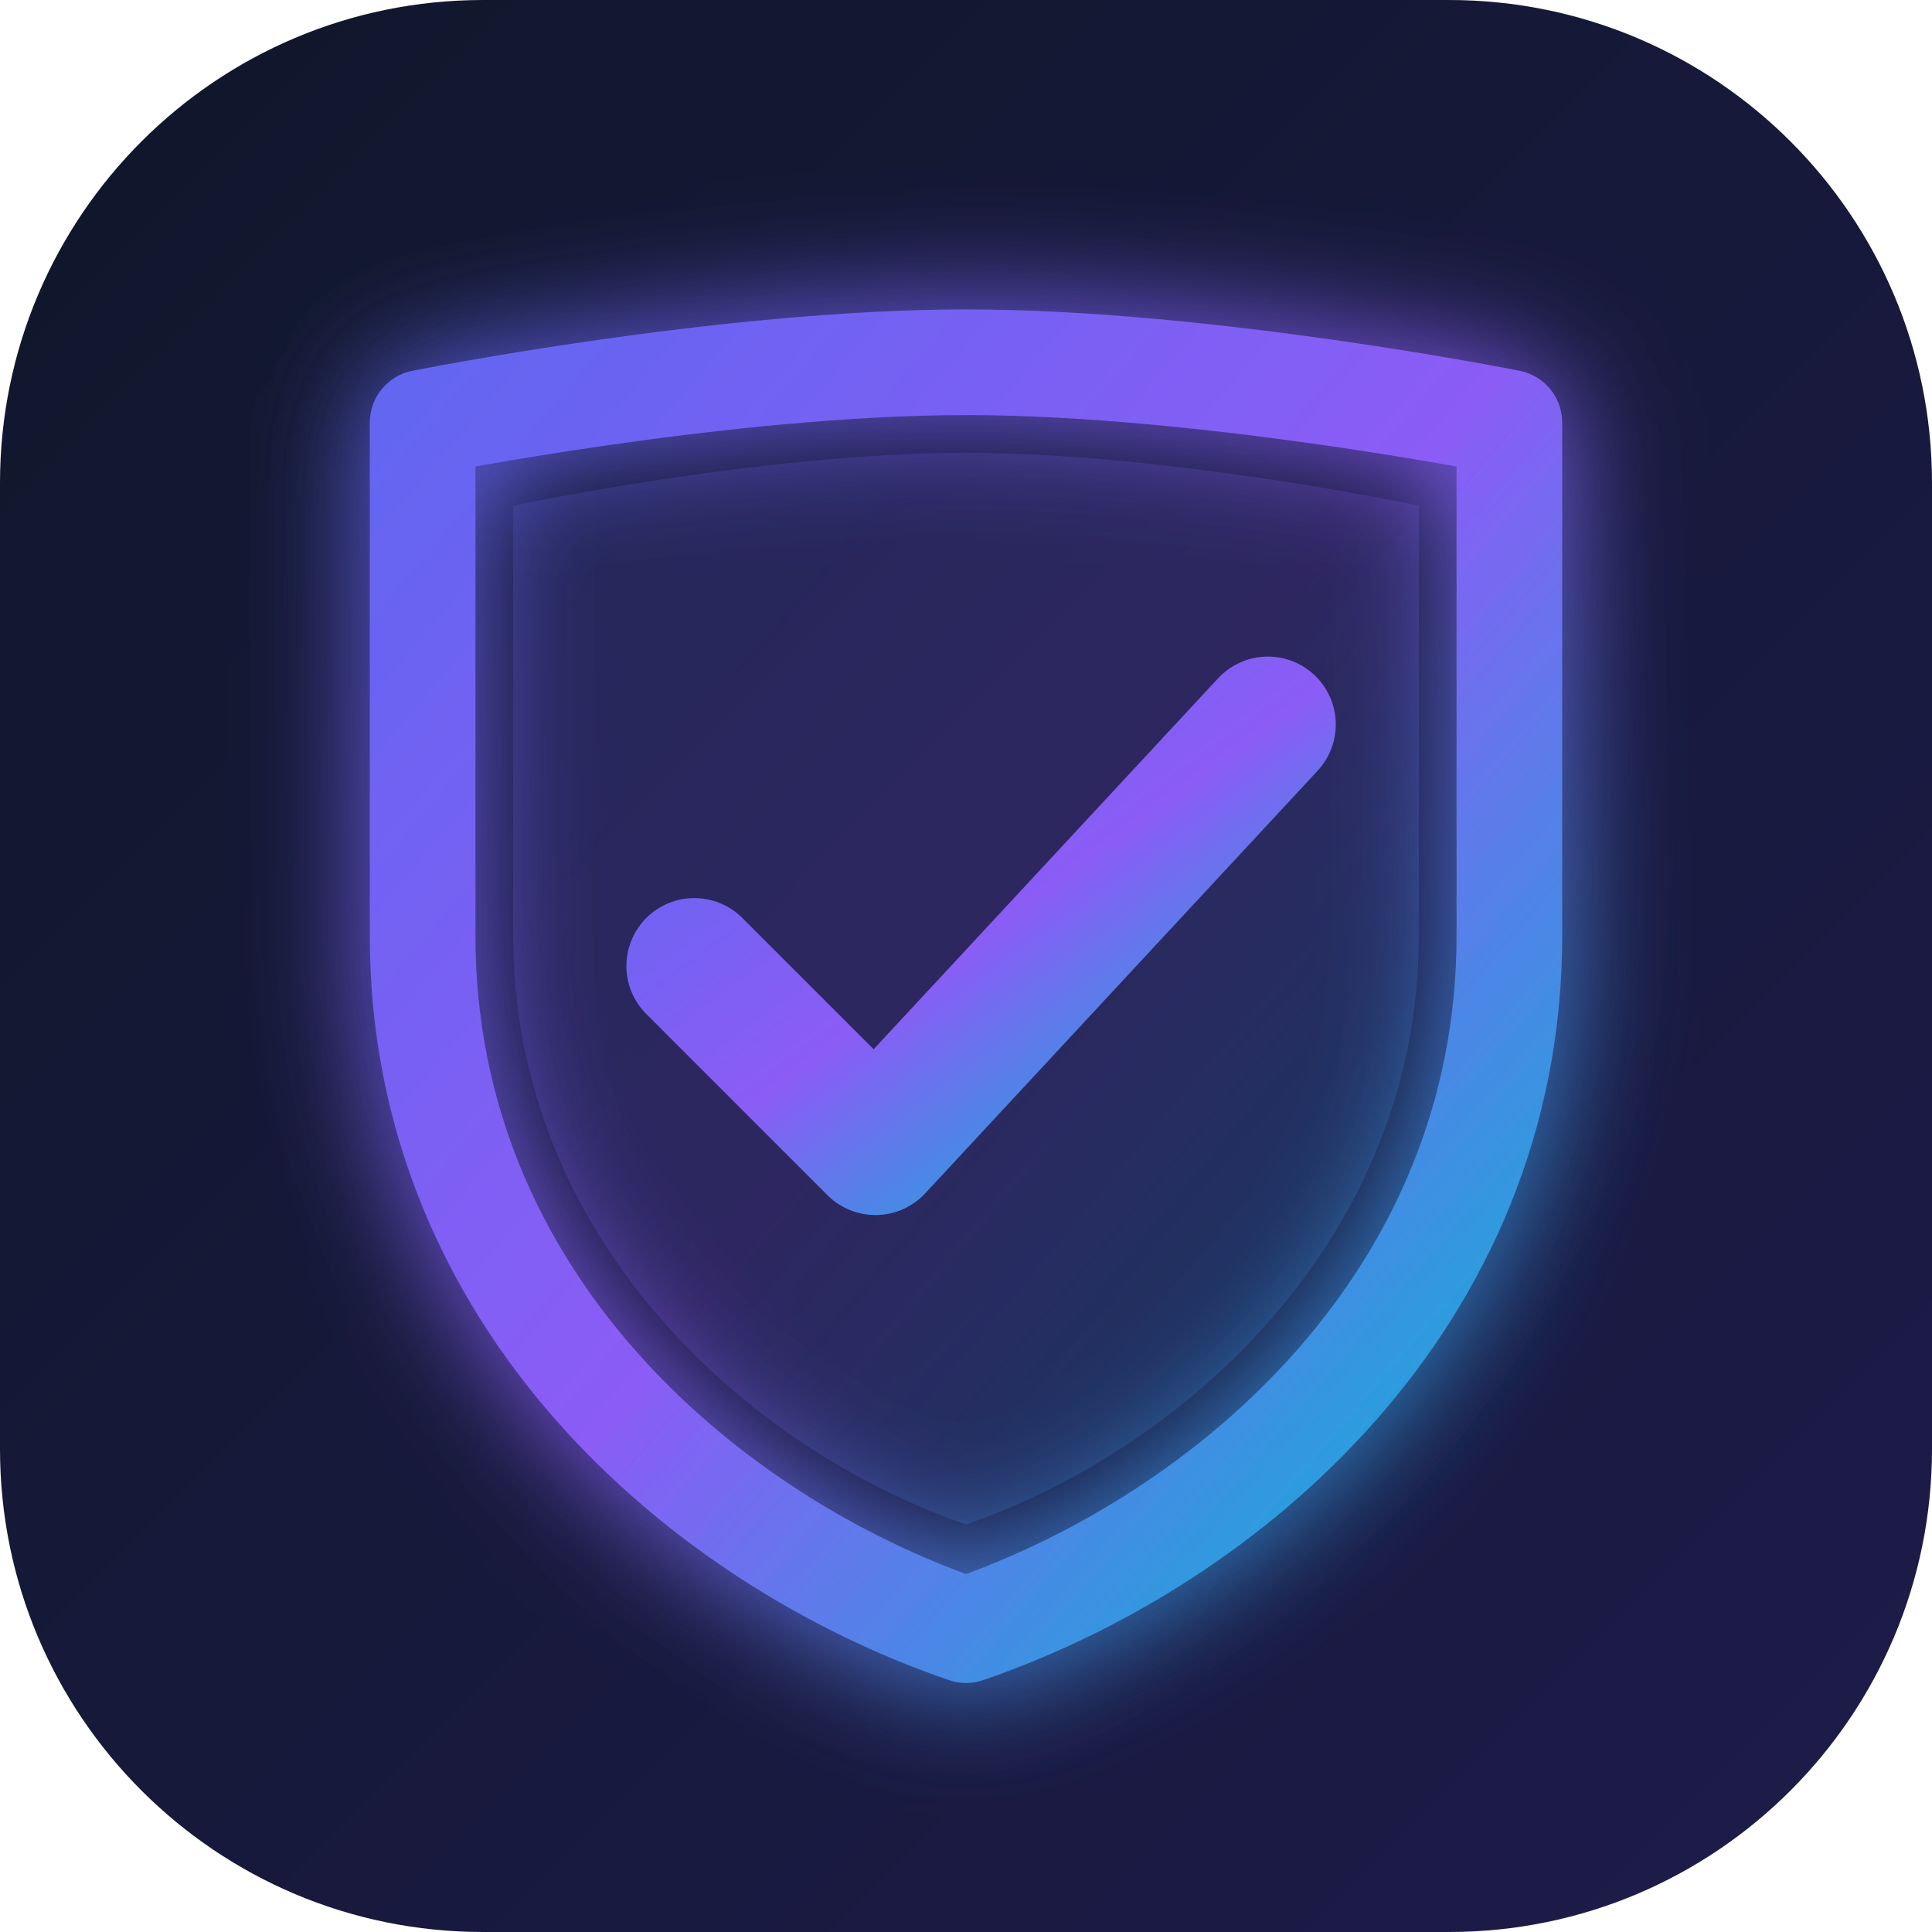
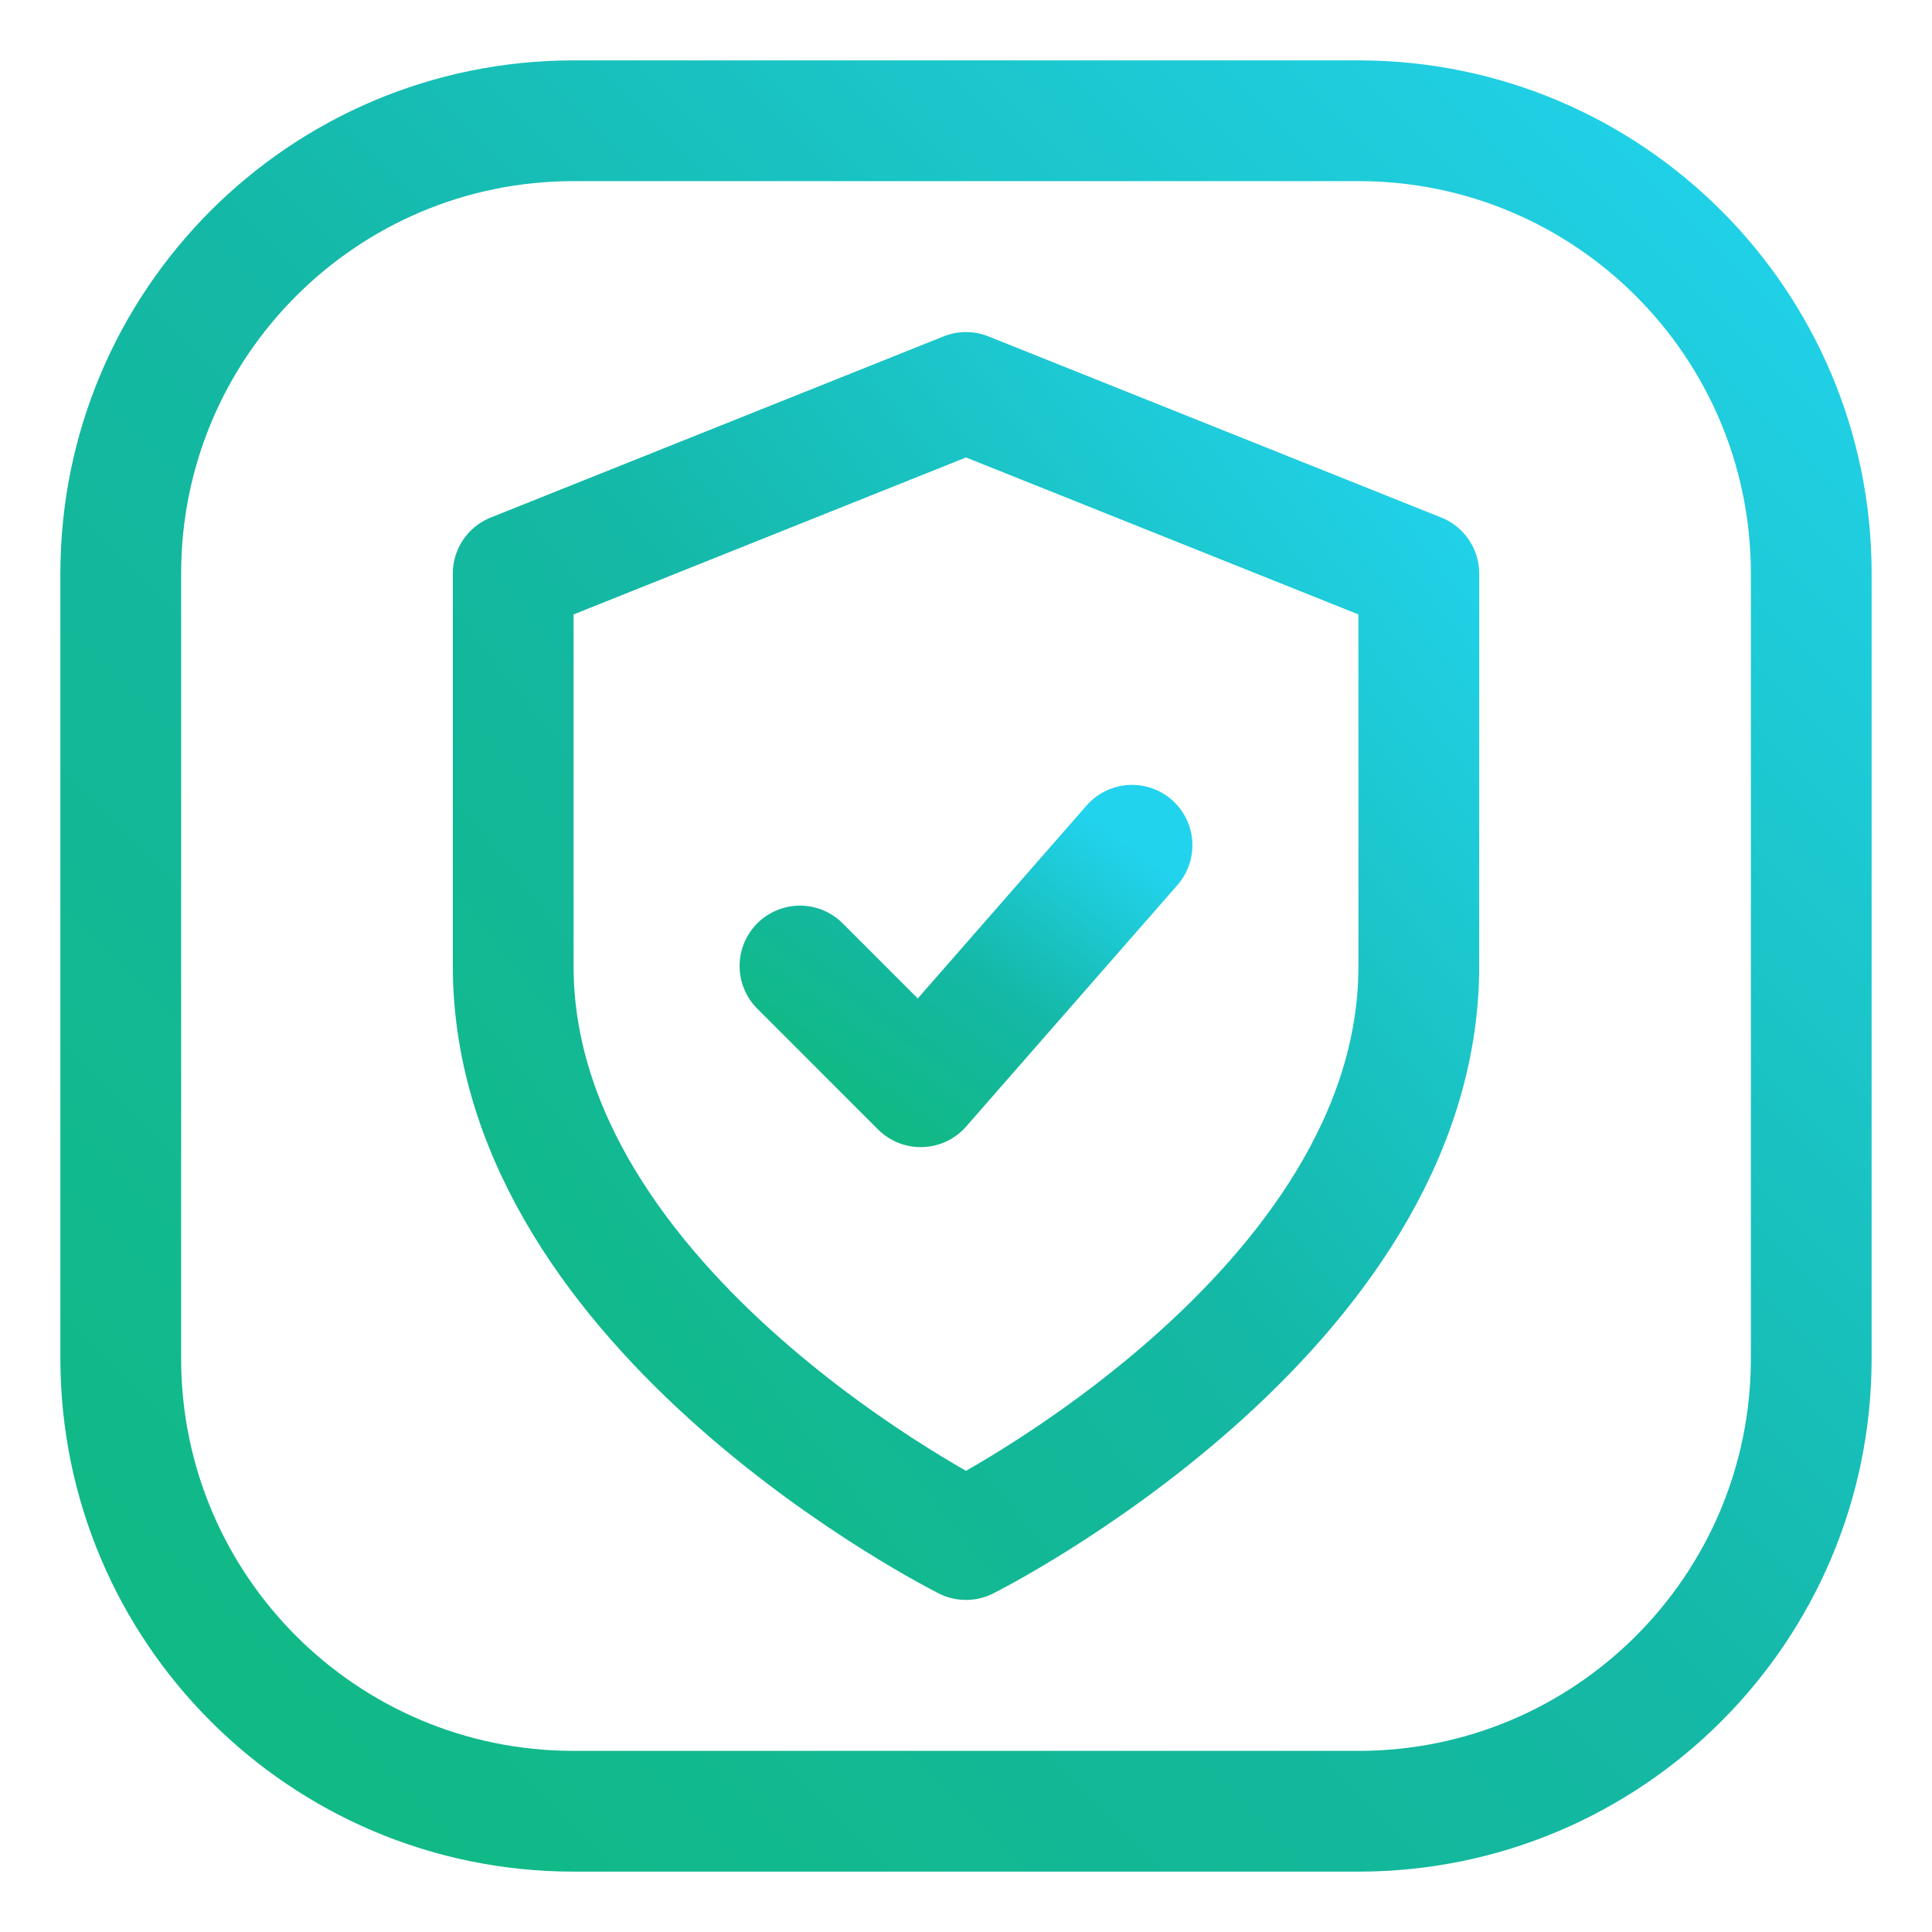
<svg xmlns="http://www.w3.org/2000/svg" viewBox="0 0 512 512" width="100%" height="100%">
  <defs>
-     <linearGradient id="bgGrad" x1="0%" y1="0%" x2="100%" y2="100%">
-       <stop offset="0%" stop-color="#0f172a" />
-       <stop offset="100%" stop-color="#1e1b4b" />
+     <linearGradient id="brandGrad" x1="0%" y1="100%" x2="100%" y2="0%">
+       <stop offset="0%" stop-color="#10b981" />
+       <stop offset="50%" stop-color="#14b8a6" />
+       <stop offset="100%" stop-color="#22d3ee" />
    </linearGradient>
-     <linearGradient id="shieldGrad" x1="0%" y1="0%" x2="100%" y2="100%">
-       <stop offset="0%" stop-color="#6366f1" />
-       <stop offset="50%" stop-color="#8b5cf6" />
-       <stop offset="100%" stop-color="#06b6d4" />
-     </linearGradient>
-     <linearGradient id="checkGrad" x1="0%" y1="0%" x2="100%" y2="100%">
-       <stop offset="0%" stop-color="#22c55e" />
-       <stop offset="100%" stop-color="#10b981" />
-     </linearGradient>
-     <filter id="glow" x="-20%" y="-20%" width="140%" height="140%">
-       <feGaussianBlur stdDeviation="16" result="blur" />
-       <feComposite in="SourceGraphic" in2="blur" operator="over" />
-     </filter>
  </defs>
-   <rect width="512" height="512" rx="128" fill="url(#bgGrad)" />
-   <path d="M 256 96 C 320 96 400 112 400 112 V 248 C 400 344 326 408 256 432 C 186 408 112 344 112 248 V 112 C 112 112 192 96 256 96 Z" fill="none" stroke="url(#shieldGrad)" stroke-width="28" stroke-linejoin="round" filter="url(#glow)" />
-   <path d="M 256 120 C 310 120 376 134 376 134 V 248 C 376 328 314 384 256 404 C 198 384 136 328 136 248 V 134 C 136 134 202 120 256 120 Z" fill="url(#shieldGrad)" opacity="0.2" />
-   <path d="M 184 256 L 232 304 L 336 192" fill="none" stroke="url(#shieldGrad)" stroke-width="36" stroke-linecap="round" stroke-linejoin="round" />
+   <rect x="32" y="32" width="448" height="448" rx="120" fill="none" stroke="url(#brandGrad)" stroke-width="32" />
+   <path d="M 256 408 C 256 408 376 348 376 256 V 152 L 256 104 L 136 152 V 256 C 136 348 256 408 256 408 Z" fill="none" stroke="url(#brandGrad)" stroke-width="32" stroke-linecap="round" stroke-linejoin="round" />
+   <path d="M 212 256 L 244 288 L 300 224" fill="none" stroke="url(#brandGrad)" stroke-width="32" stroke-linecap="round" stroke-linejoin="round" />
</svg>
